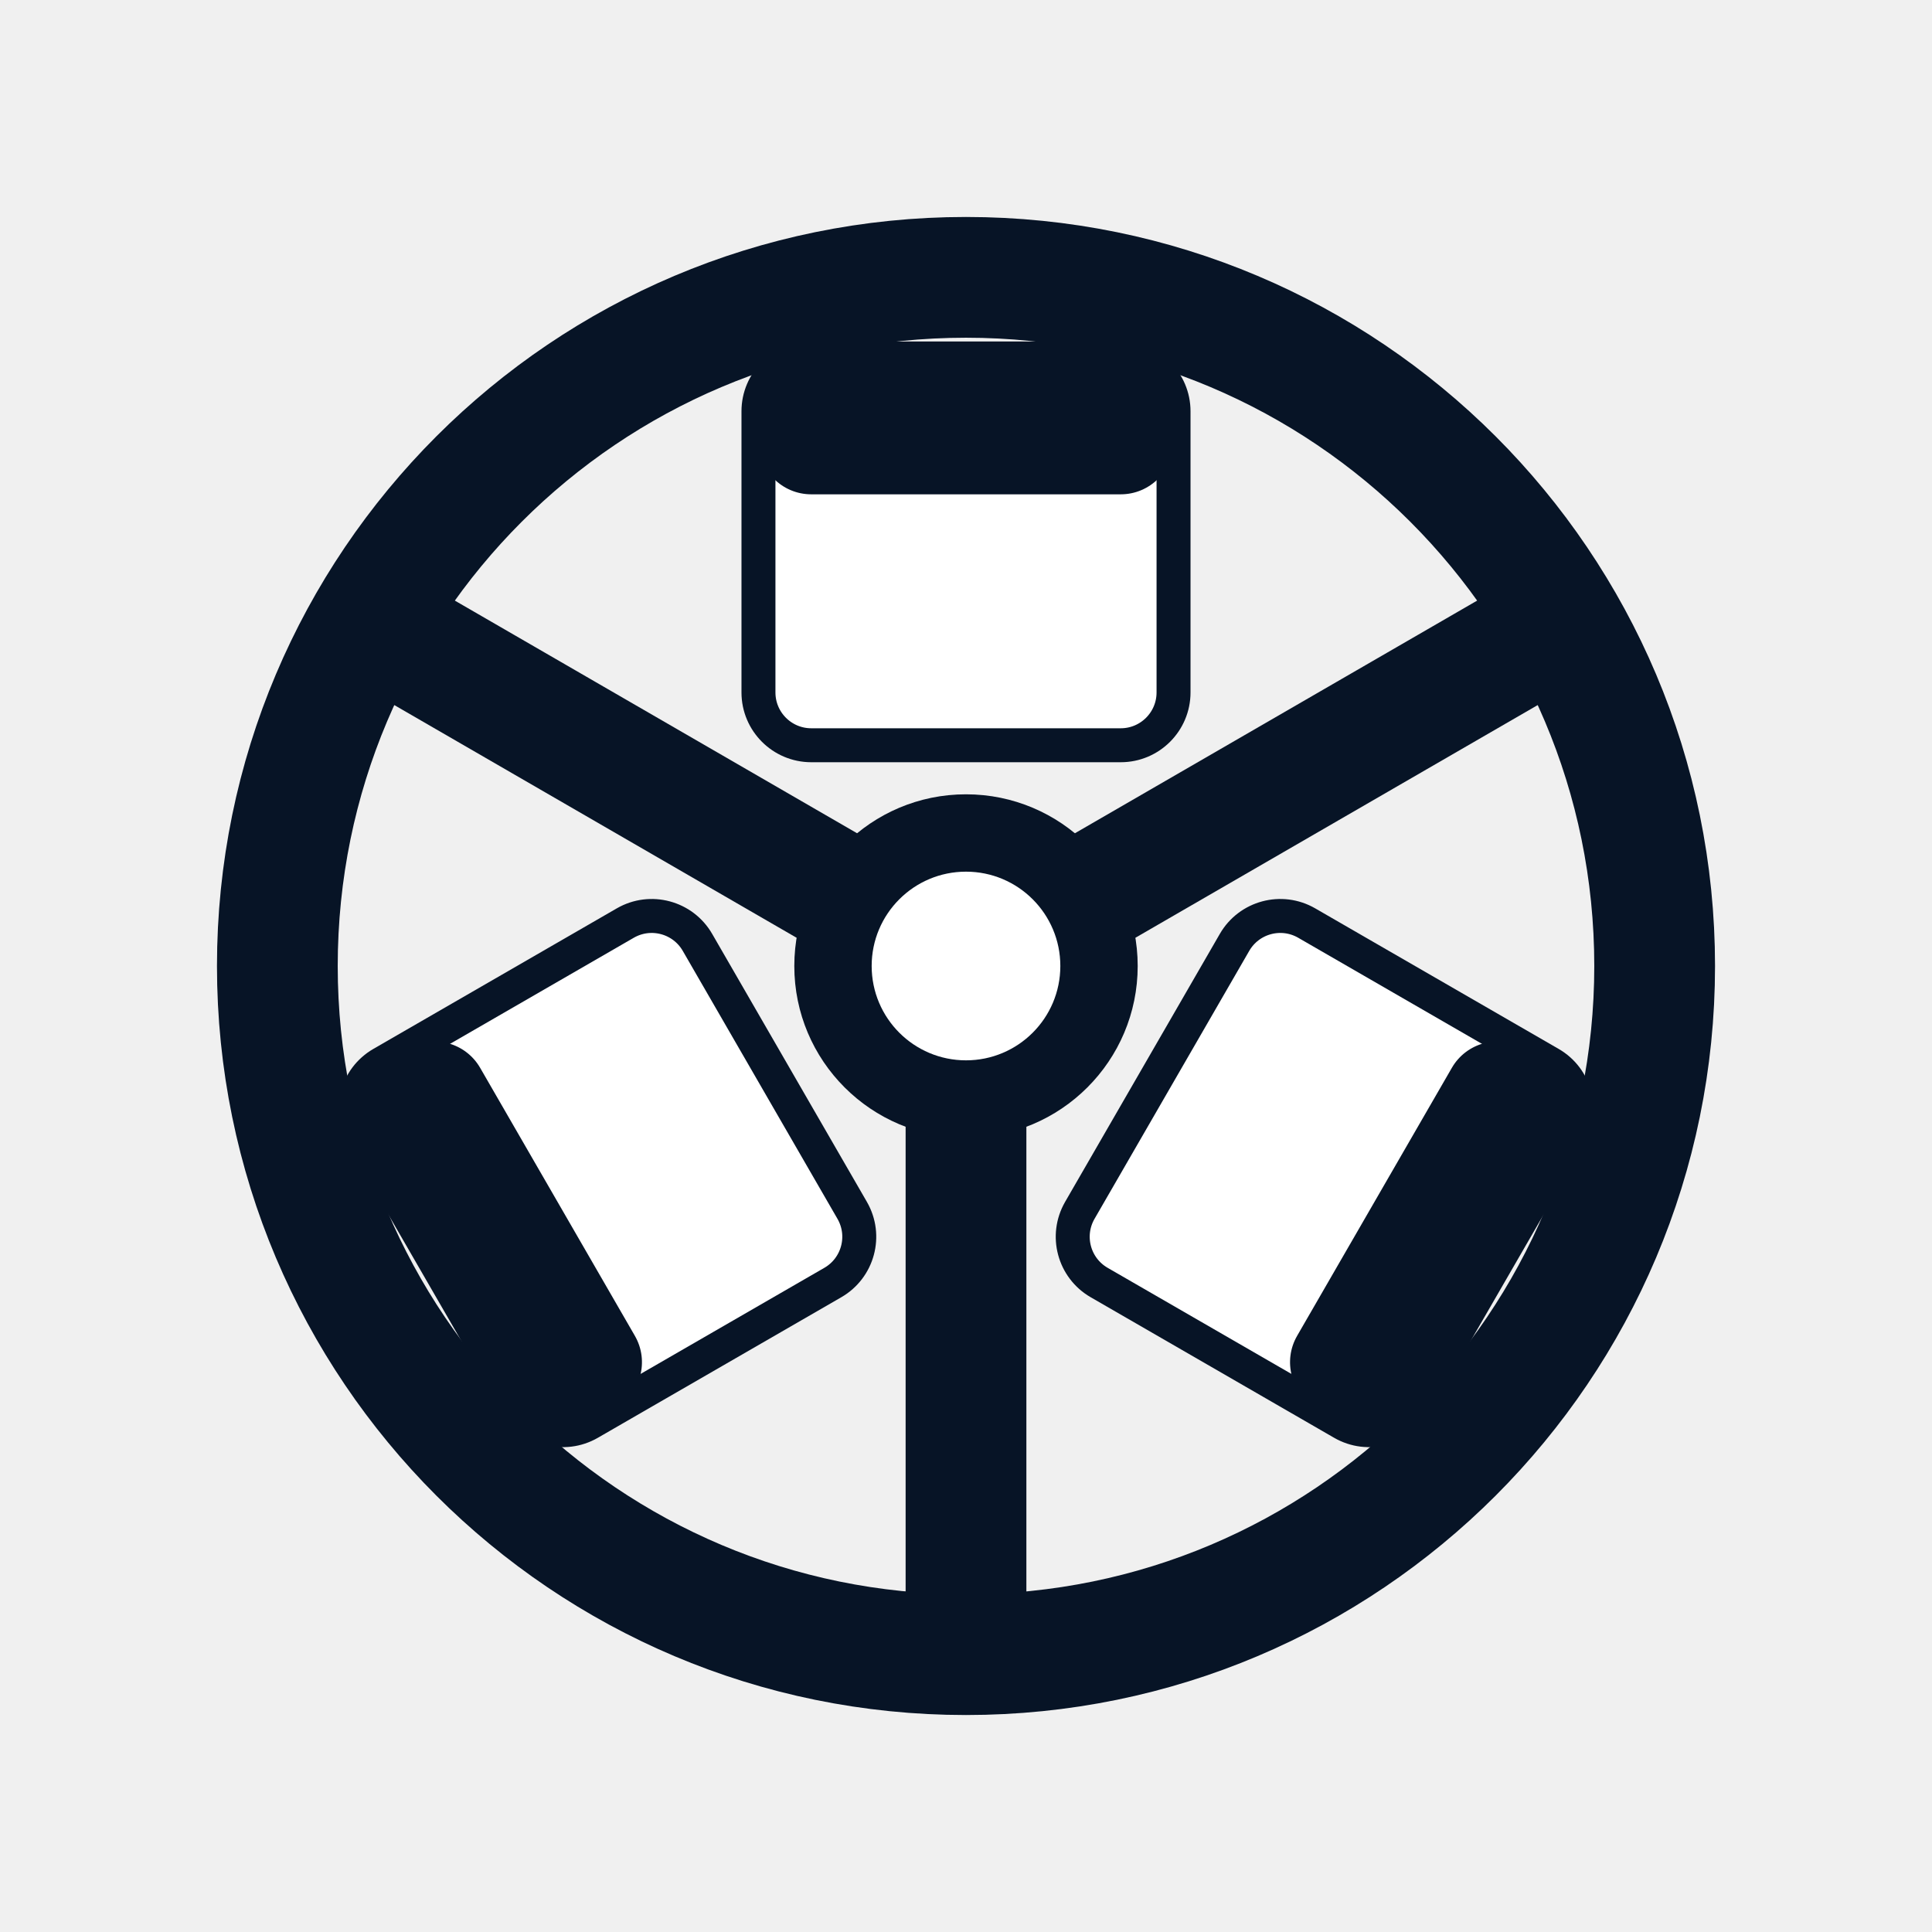
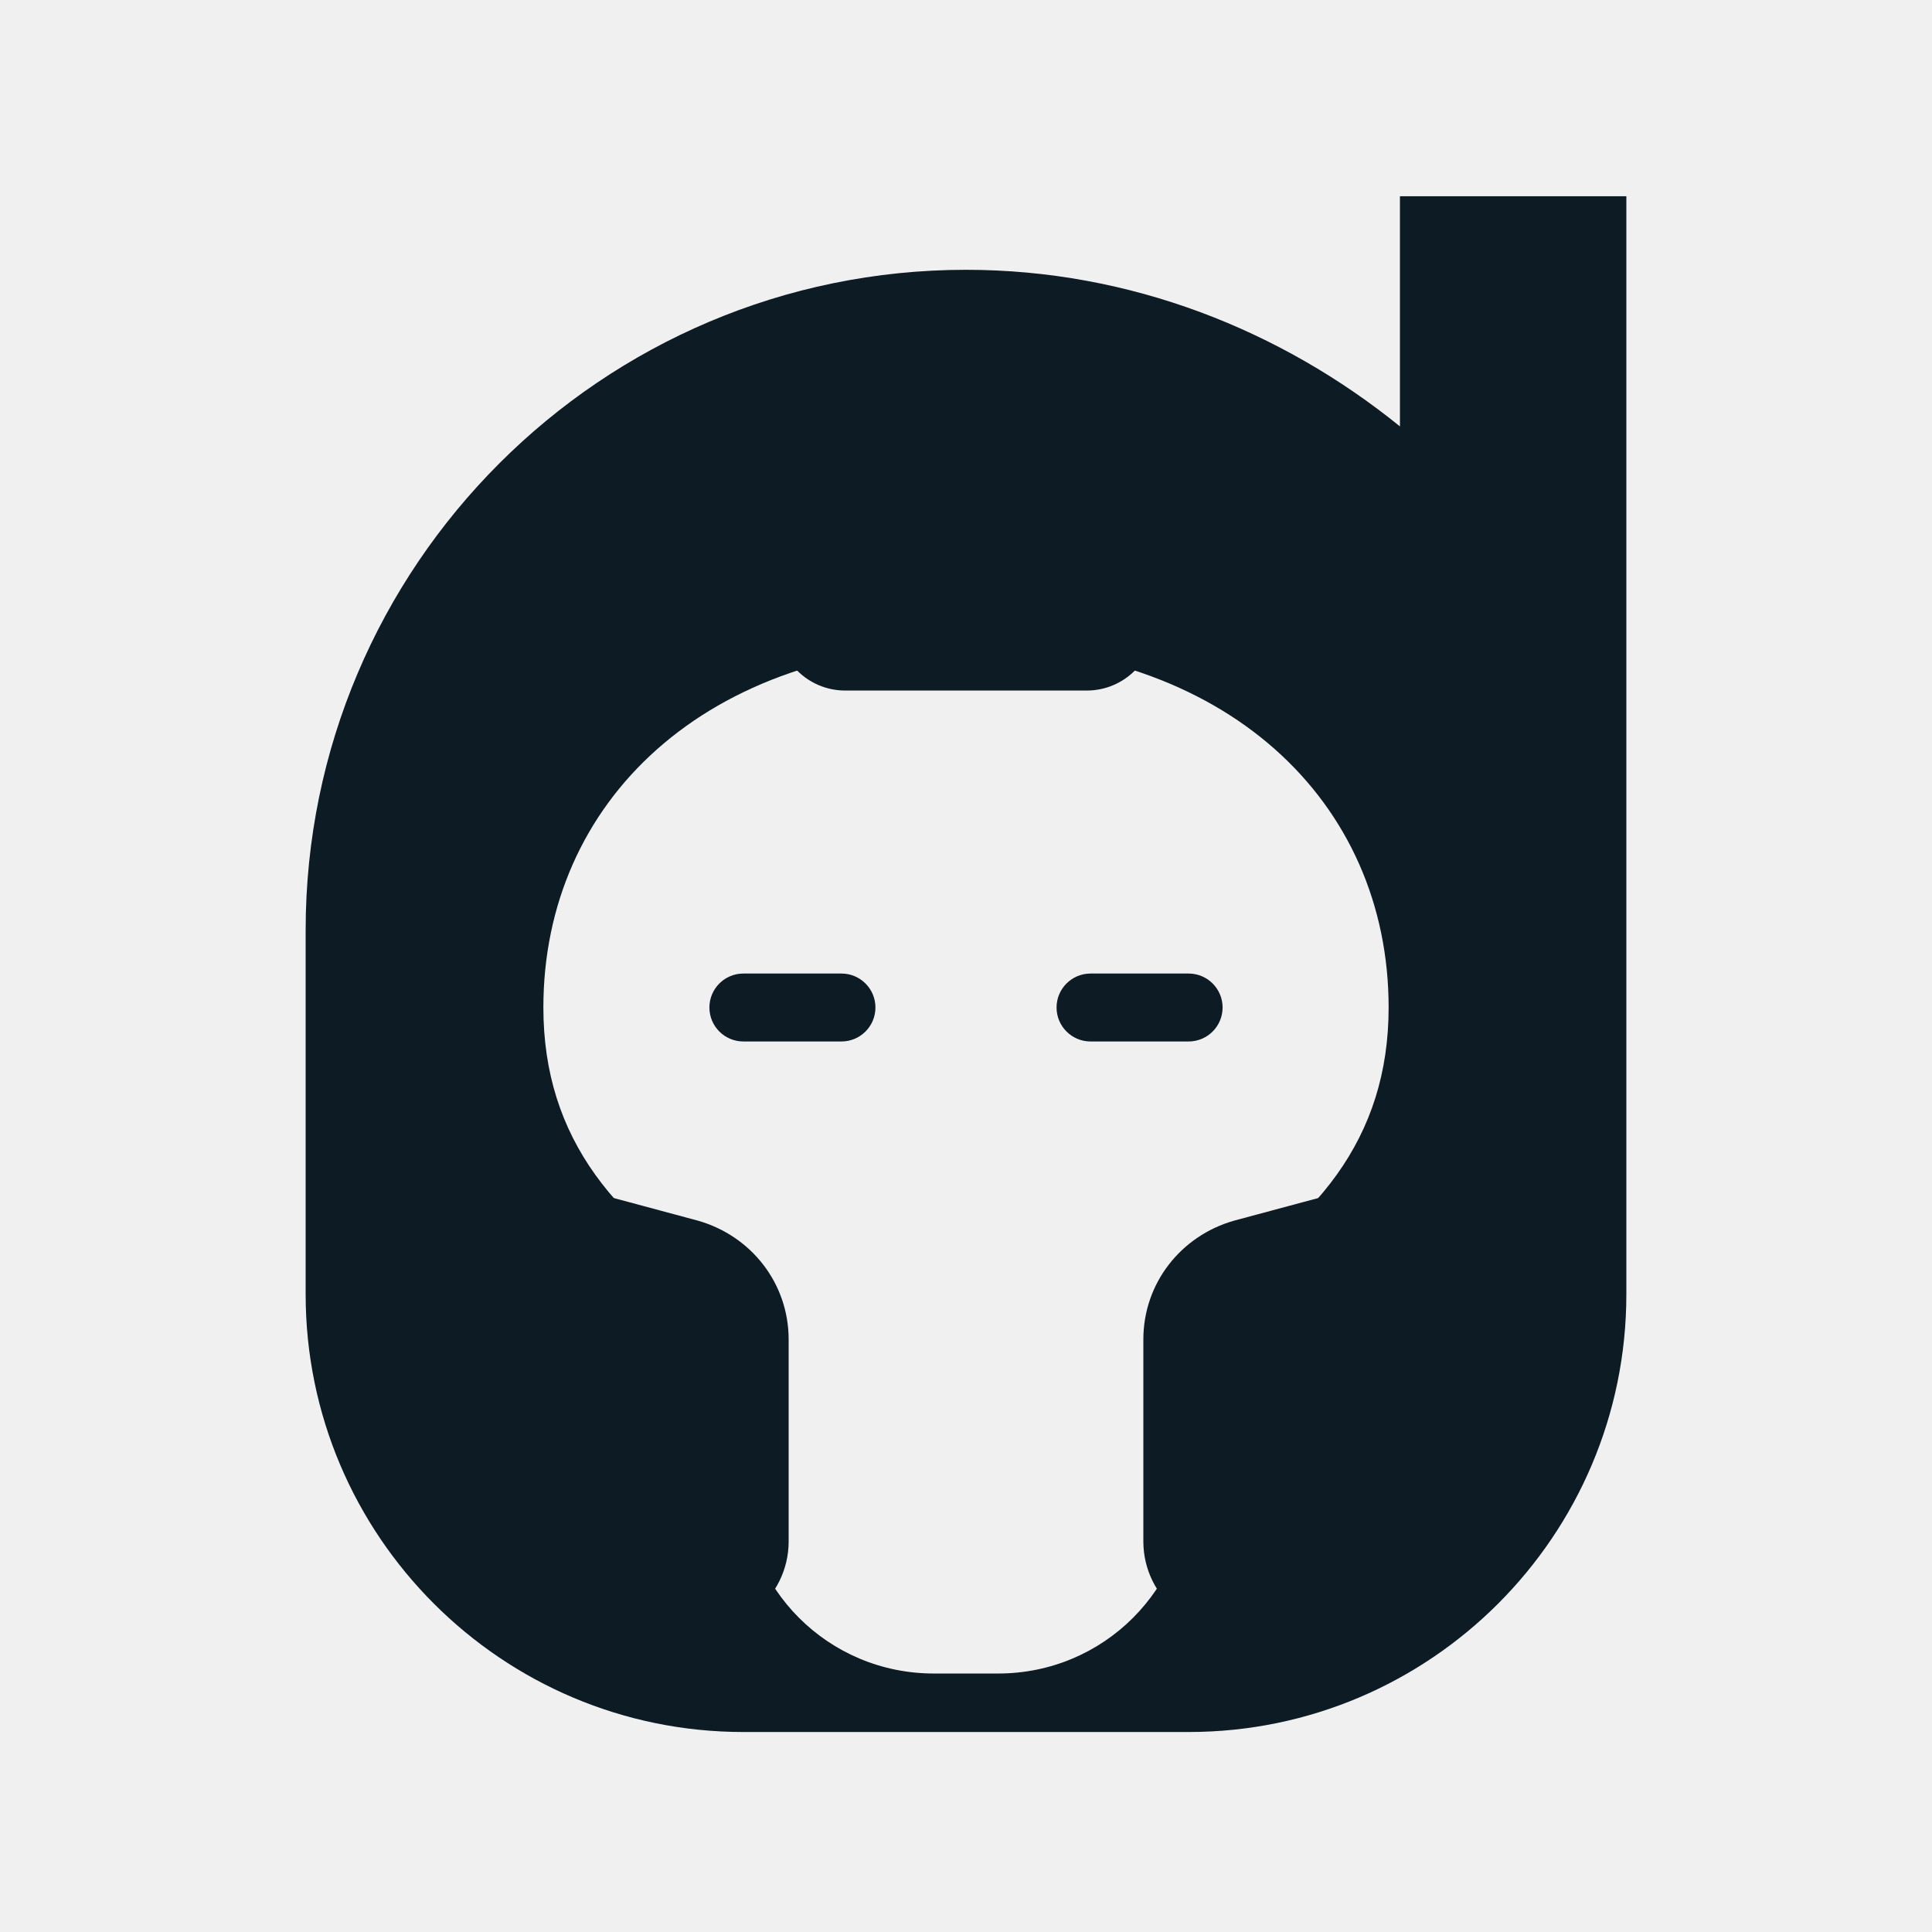
- <svg xmlns="http://www.w3.org/2000/svg" viewBox="0 0 1024 1024" role="img" aria-label="Nauclio monochrome mark">
-   <g fill="none" stroke="#071426" stroke-width="64" stroke-linecap="round" stroke-linejoin="round">
-     <circle cx="512" cy="512" r="365" />
-     <path d="M512 512L799 346M512 512L225 346M512 512V843" />
+ <svg xmlns="http://www.w3.org/2000/svg" viewBox="0 0 1024 1024" role="img" aria-label="Dieter monochrome mark in Midnight">
+   <defs>
+     <mask id="cutout">
+       <rect width="1024" height="1024" fill="white" />
+       <path d="M512 342c-138 0-224 83-224 192 0 69 38 116 106 154v98c0 56 45 101 101 101h34c56 0 101-45 101-101v-98c68-38 106-85 106-154 0-109-86-192-224-192Z" fill="black" />
+     </mask>
+   </defs>
+   <path d="M742 104h120v582c0 128-104 232-232 232H394c-128 0-232-104-232-232V493c0-193 157-350 350-350 87 0 167 32 230 83V104Z" fill="#0D1B24" mask="url(#cutout)" />
+   <g fill="#0D1B24">
+     <rect x="412" y="224" width="200" height="142" rx="36" />
+     <path d="M218 668c0-32 28-54 59-46l93 25c28 8 48 33 48 63v107c0 30-28 53-57 47l-86-17c-33-7-57-36-57-69V668Z" />
+     <path d="M806 668c0-32-28-54-59-46l-93 25c-28 8-48 33-48 63v107c0 30 28 53 57 47l86-17c33-7 57-36 57-69V668Z" />
+     <rect x="376" y="516" width="88" height="36" rx="18" />
+     <rect x="560" y="516" width="88" height="36" rx="18" />
  </g>
-   <g fill="#FFFFFF" stroke="#071426" stroke-width="18">
-     <rect x="402" y="190" width="220" height="205" rx="28" />
-     <rect x="402" y="190" width="220" height="205" rx="28" transform="rotate(120 512 512)" />
-     <rect x="402" y="190" width="220" height="205" rx="28" transform="rotate(240 512 512)" />
-   </g>
-   <g fill="#071426">
-     <rect x="402" y="190" width="220" height="72" rx="28" />
-     <rect x="402" y="190" width="220" height="72" rx="28" transform="rotate(120 512 512)" />
-     <rect x="402" y="190" width="220" height="72" rx="28" transform="rotate(240 512 512)" />
-     <circle cx="512" cy="512" r="91" />
-   </g>
-   <circle cx="512" cy="512" r="50" fill="#FFFFFF" />
</svg>
